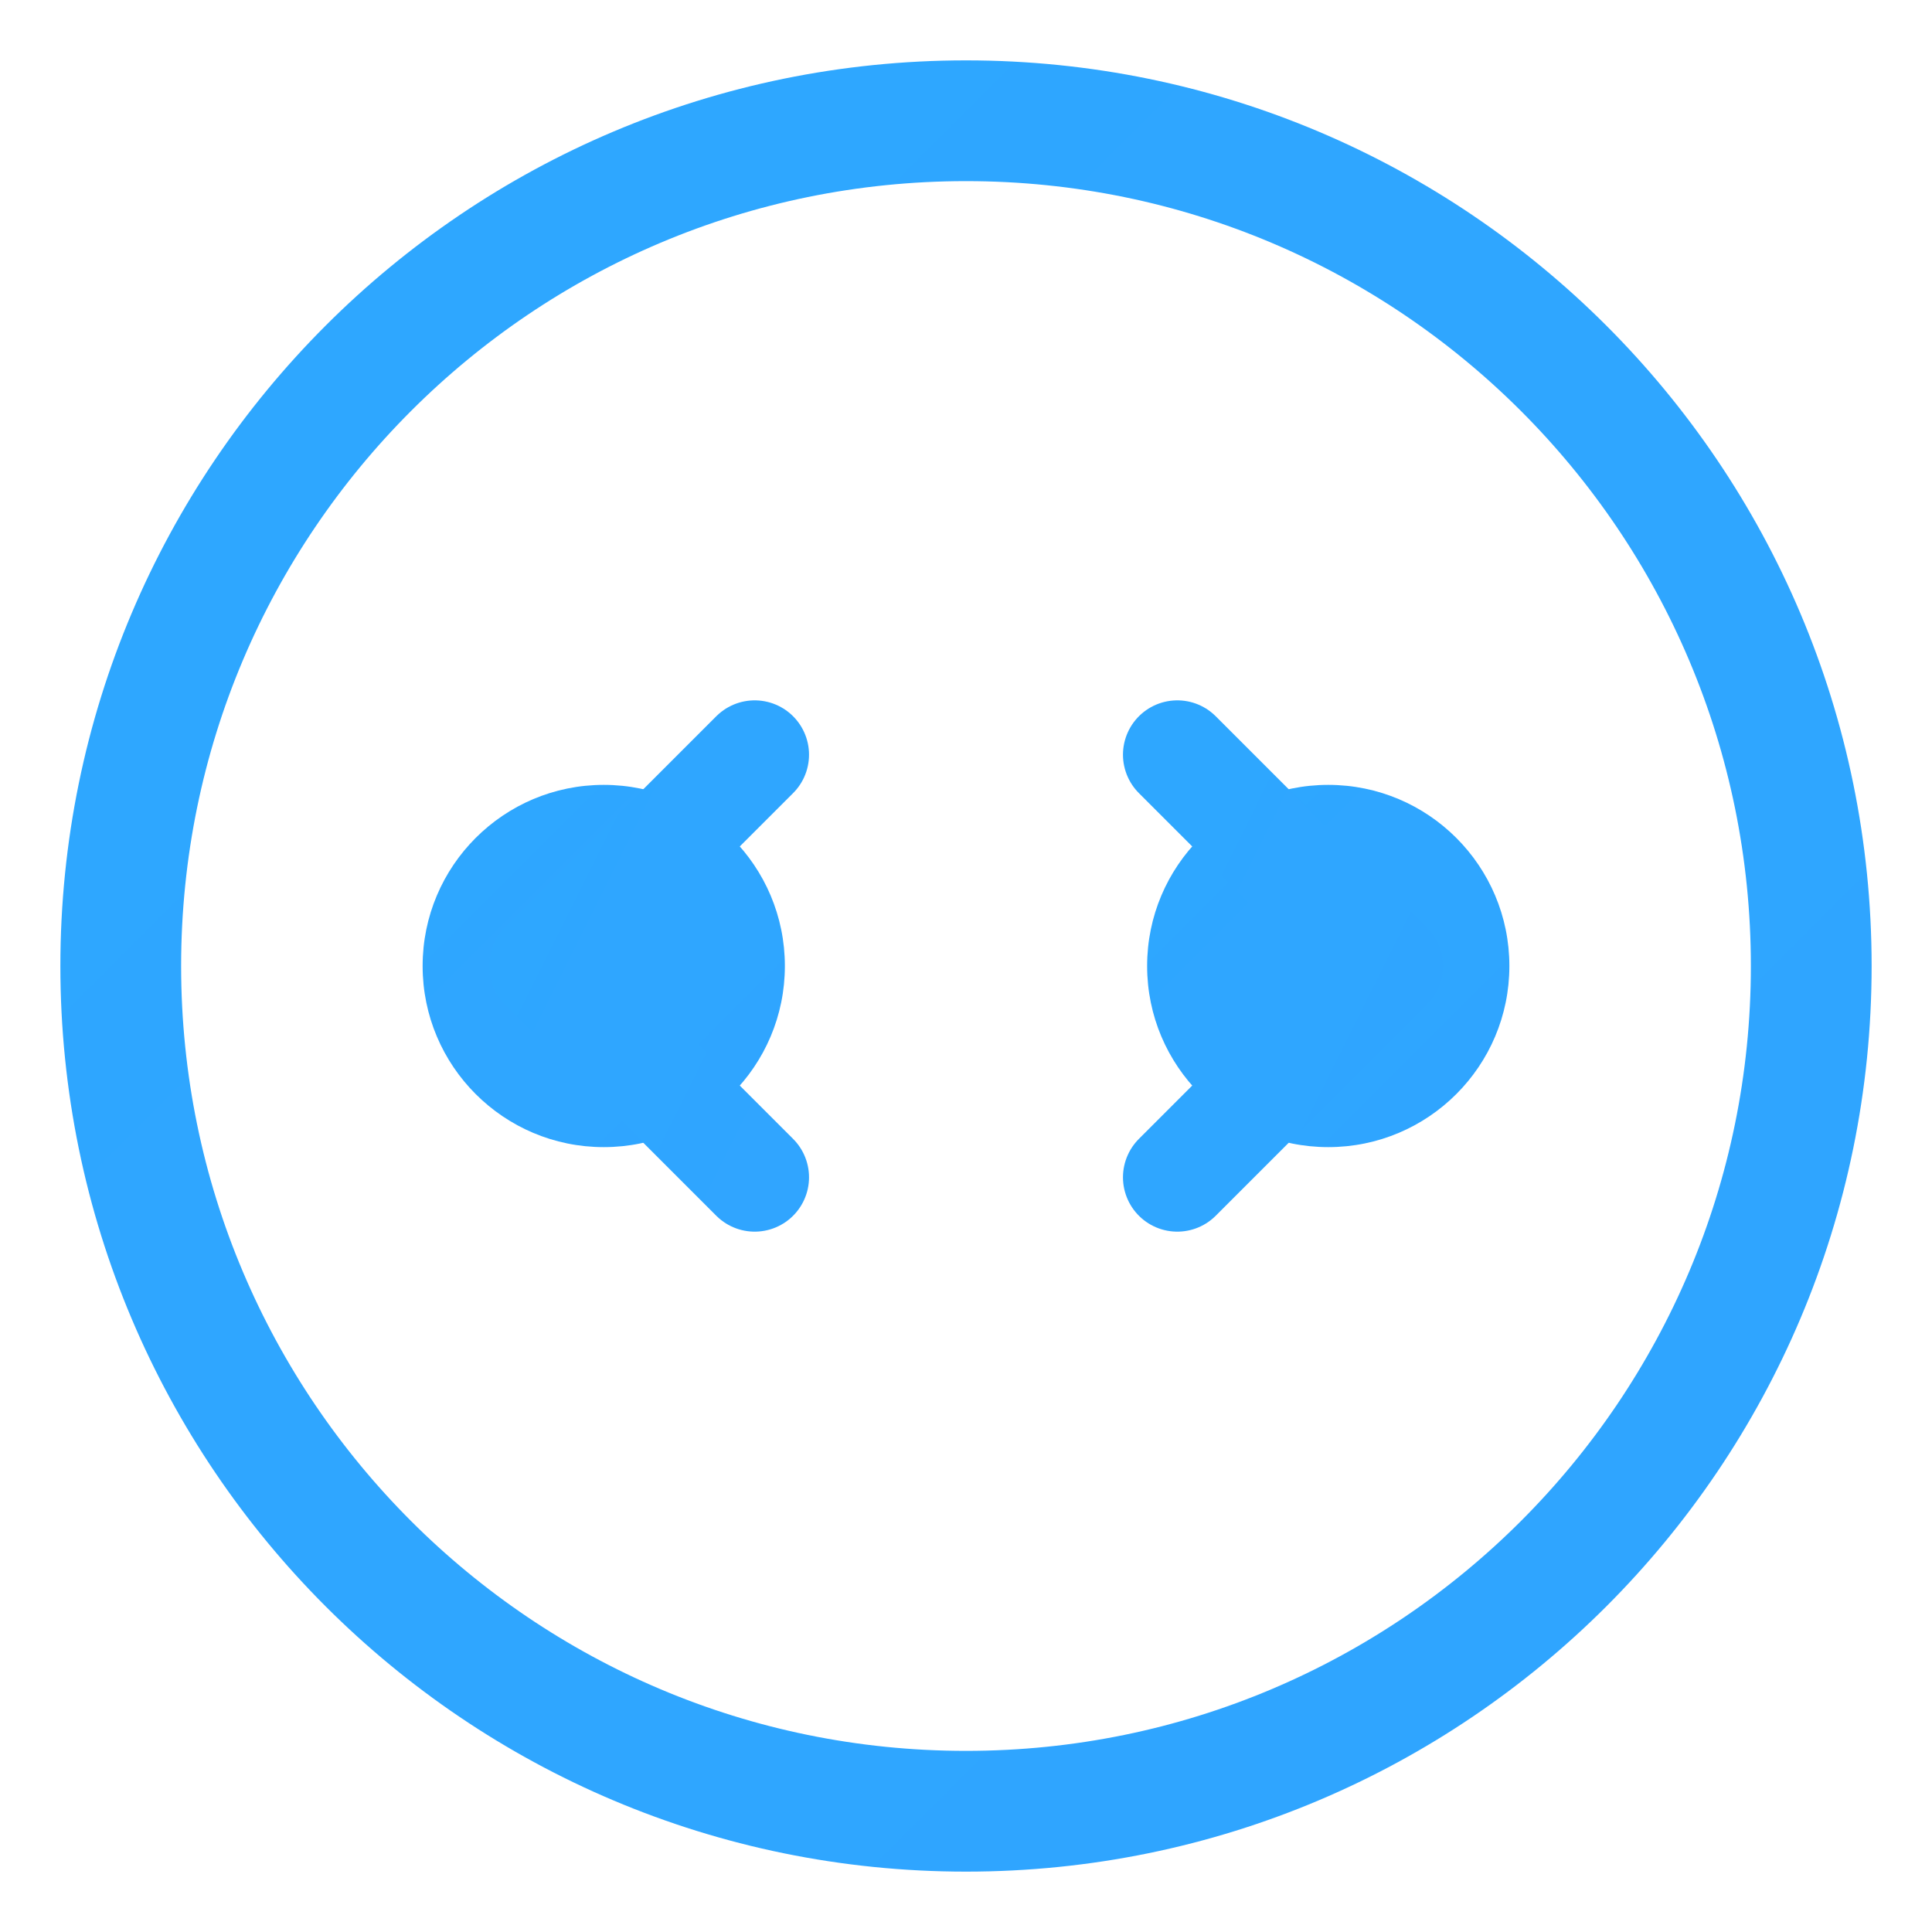
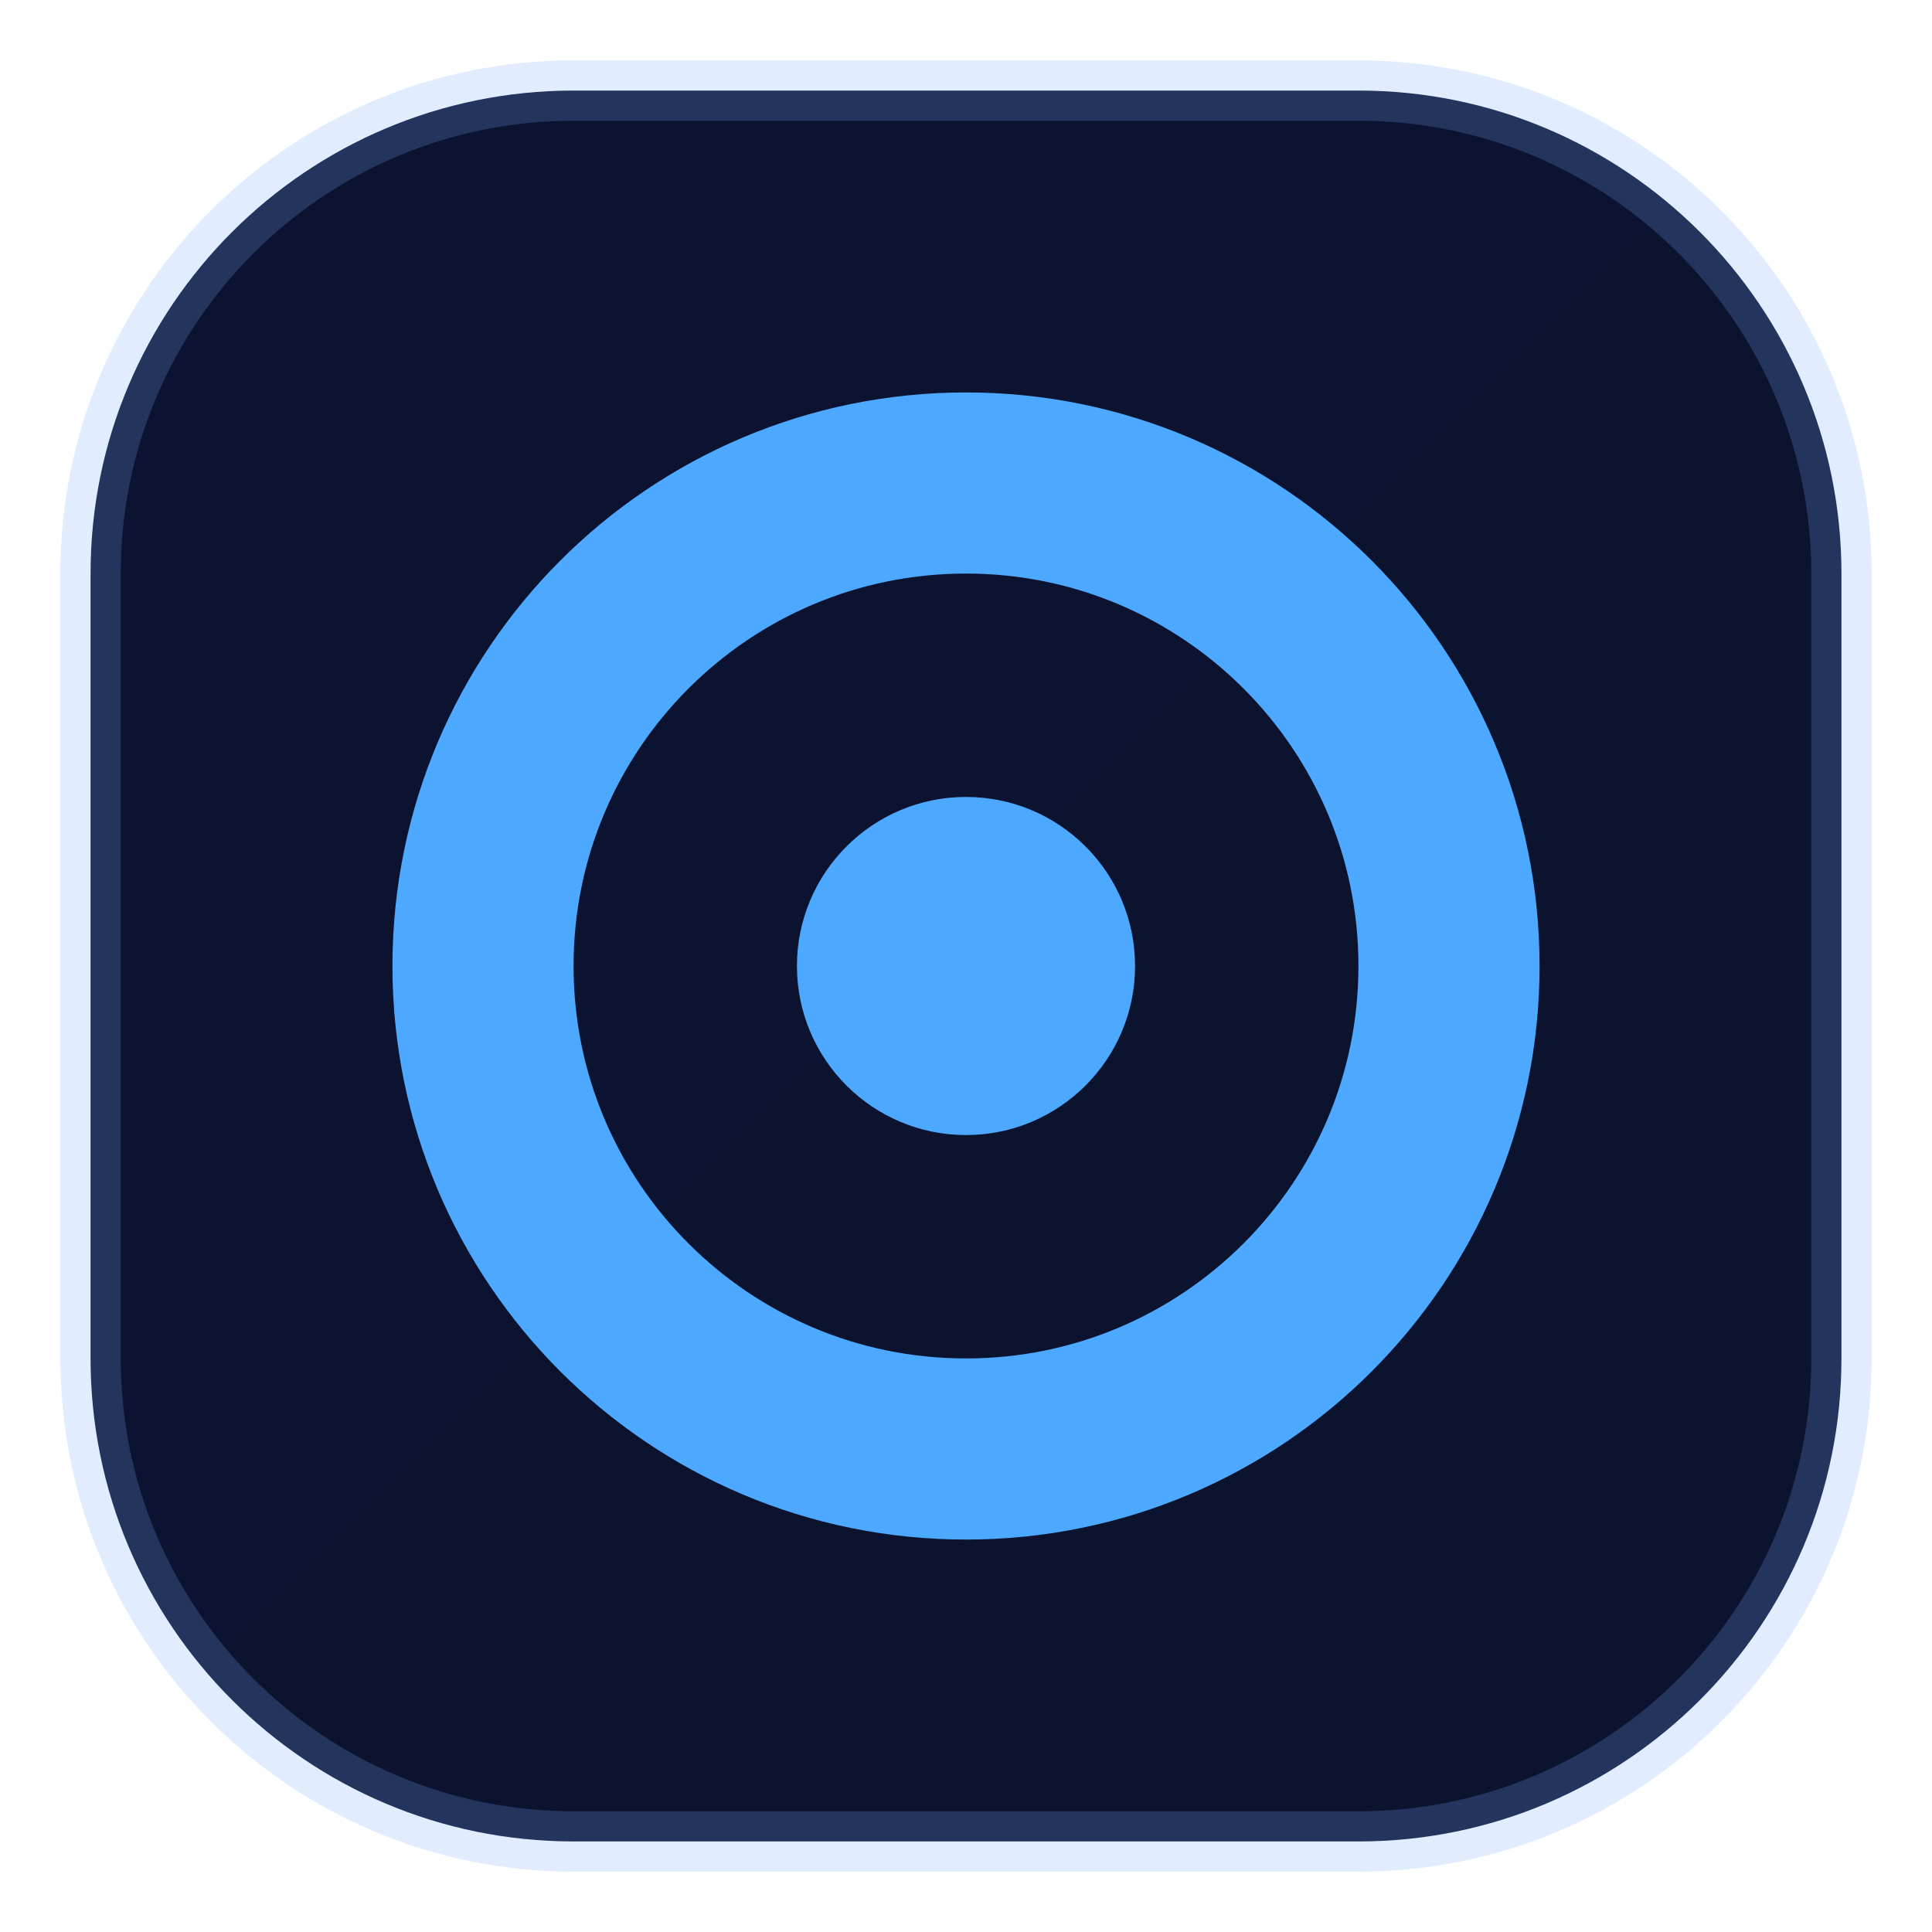
- <svg xmlns="http://www.w3.org/2000/svg" viewBox="0 0 32 32" fill="none">
+ <svg xmlns="http://www.w3.org/2000/svg" viewBox="0 0 32 32" width="32" height="32">
  <defs>
-     <linearGradient id="g" x1="0" y1="0" x2="32" y2="32">
-       <stop stop-color="#2EA7FF" />
-       <stop offset="1" stop-color="#6366F1" />
+     <linearGradient id="bg" x1="0" y1="0" x2="32" y2="32">
+       <stop offset="0" stop-color="#0b1330" />
+       <stop offset="1" stop-color="#05060f" />
+     </linearGradient>
+     <linearGradient id="ring" x1="6" y1="6" x2="26" y2="26">
+       <stop offset="0" stop-color="#4da8ff" />
+       <stop offset="1" stop-color="#00e5b8" />
    </linearGradient>
  </defs>
-   <circle cx="16" cy="16" r="14" stroke="url(#g)" stroke-width="2" />
-   <circle cx="10" cy="16" r="3" fill="url(#g)" />
-   <circle cx="22" cy="16" r="3" fill="url(#g)" />
-   <path d="M13 16H19" stroke="url(#g)" stroke-width="2" stroke-linecap="round" />
-   <path d="M12.5 12.5L9 16L12.5 19.5" stroke="url(#g)" stroke-width="1.8" stroke-linecap="round" stroke-linejoin="round" />
-   <path d="M19.5 12.5L23 16L19.5 19.5" stroke="url(#g)" stroke-width="1.8" stroke-linecap="round" stroke-linejoin="round" />
+   <rect x="1.5" y="1.5" width="29" height="29" rx="8" fill="url(#bg)" stroke="rgba(120,170,255,0.22)" stroke-width="1" />
+   <circle cx="16" cy="16" r="8" fill="none" stroke="url(#ring)" stroke-width="3" />
+   <circle cx="16" cy="16" r="2.8" fill="url(#ring)" />
</svg>
